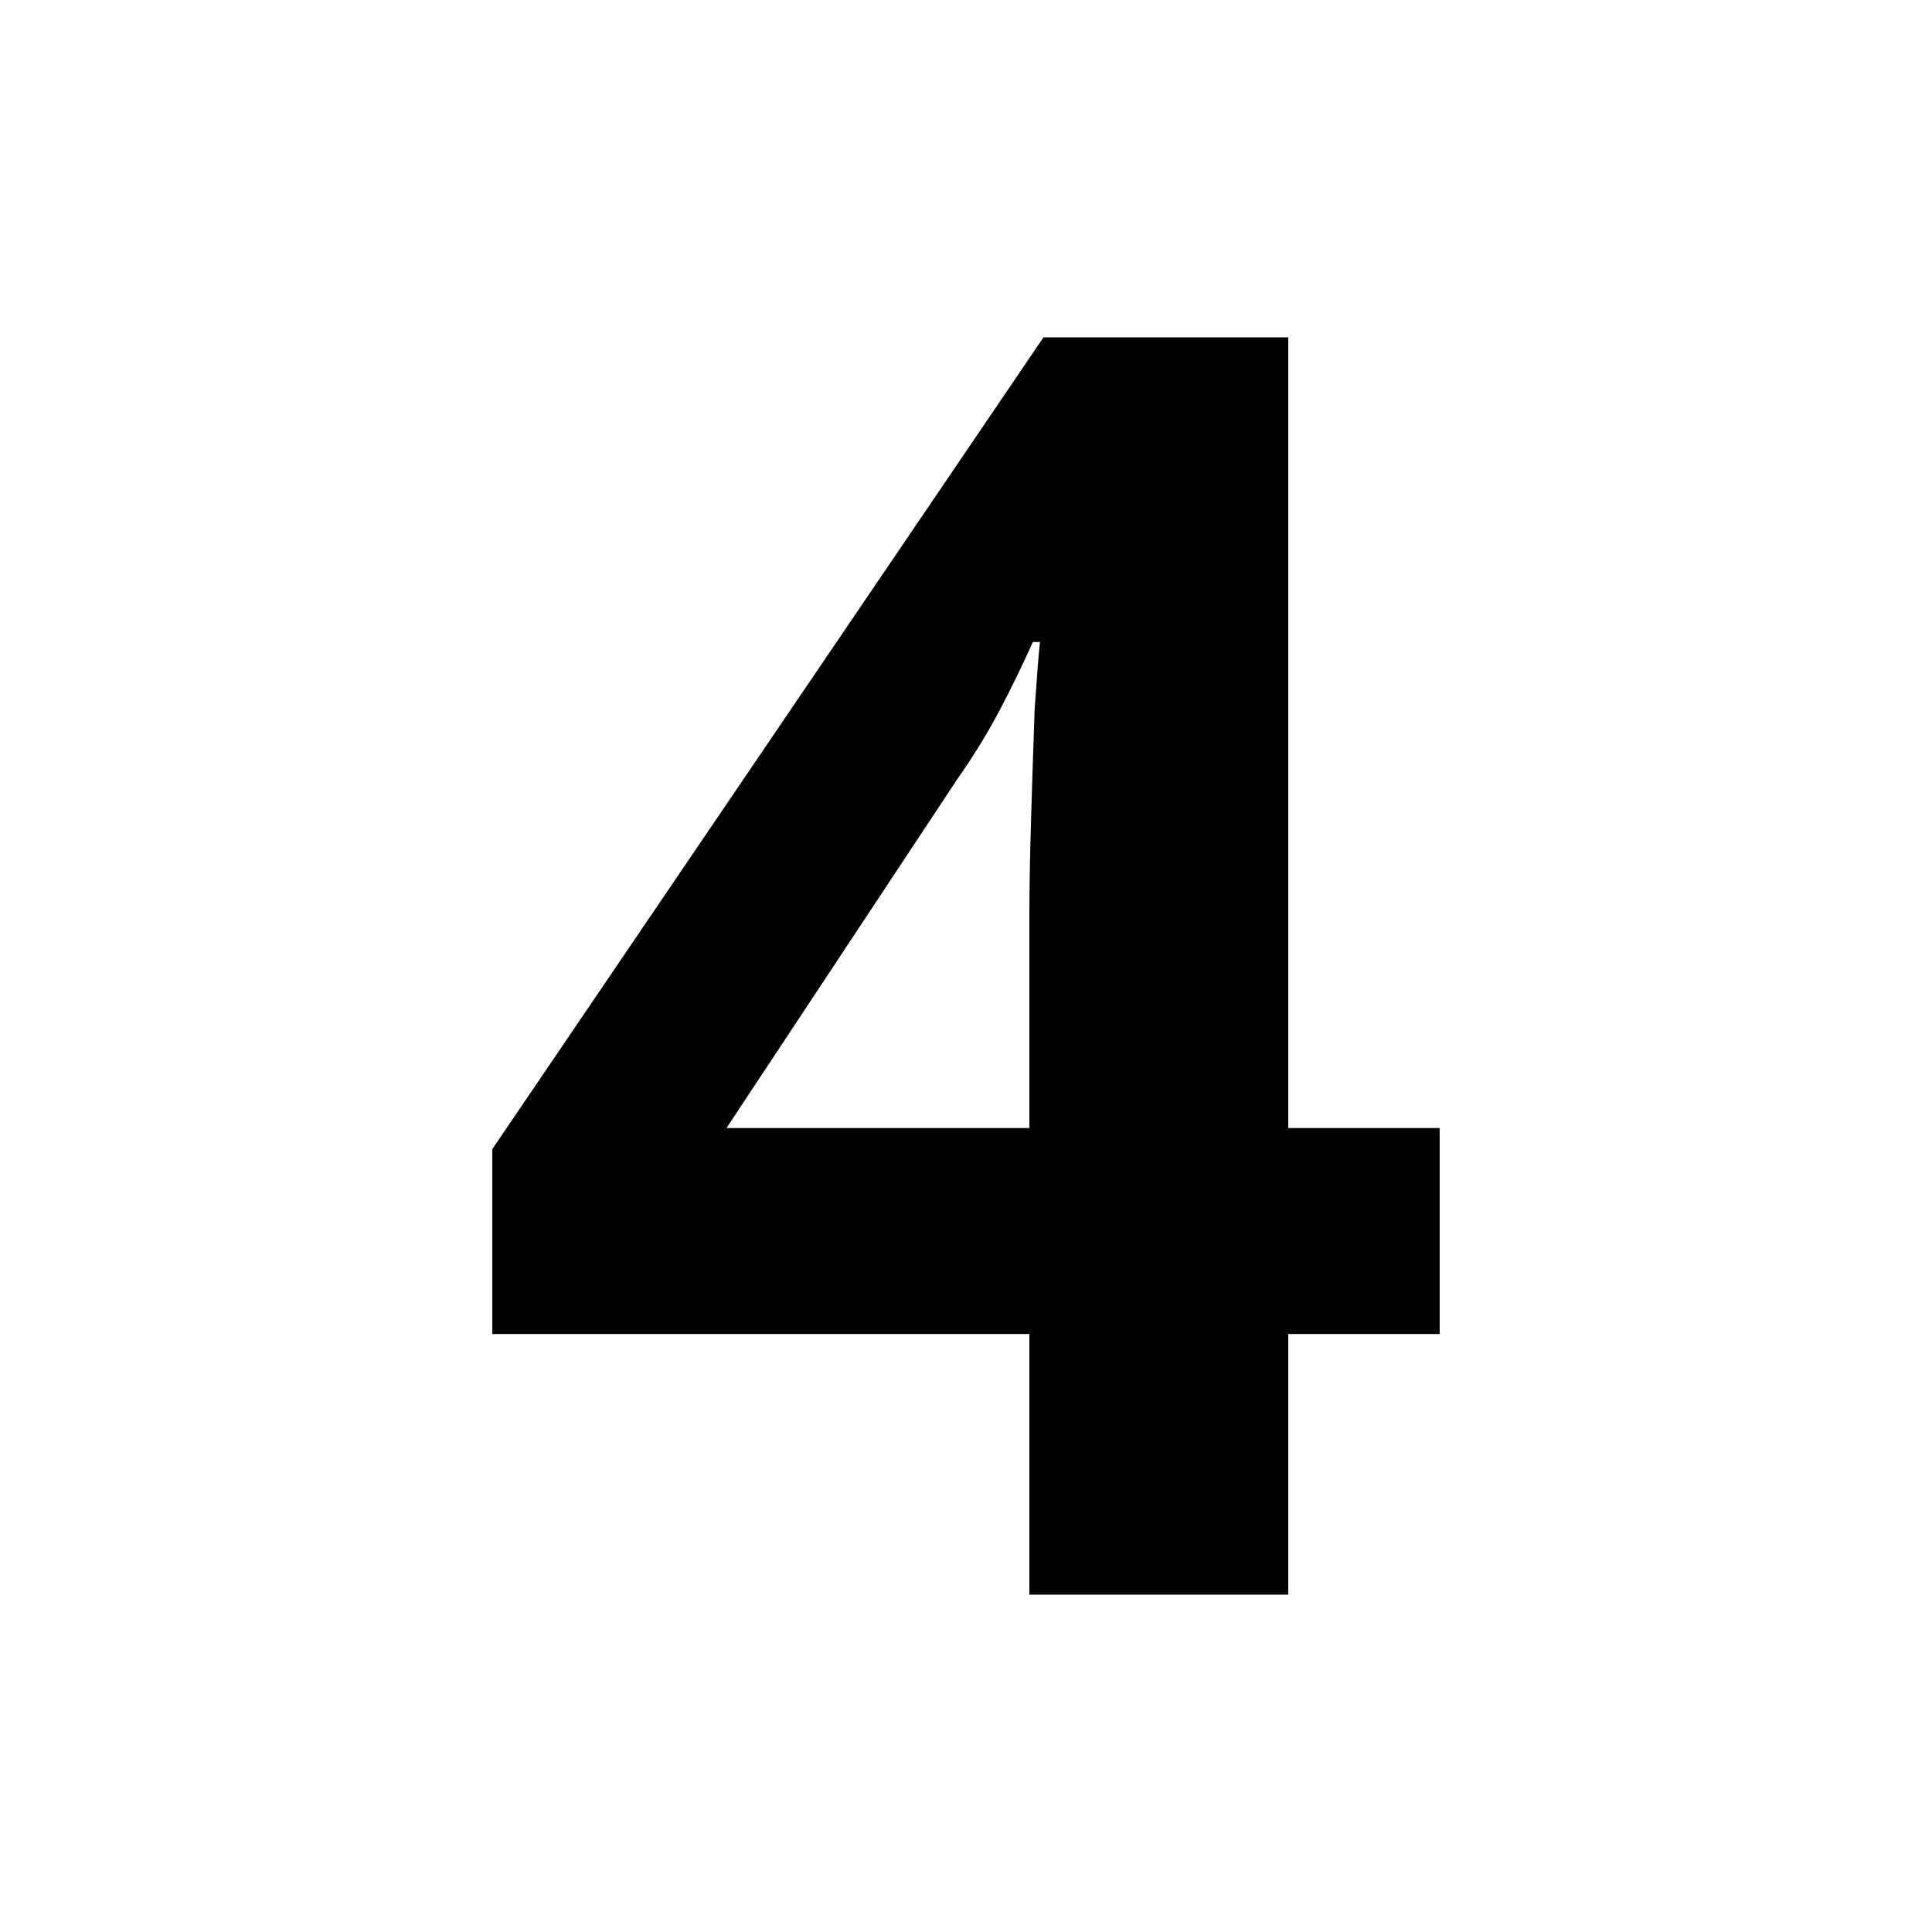
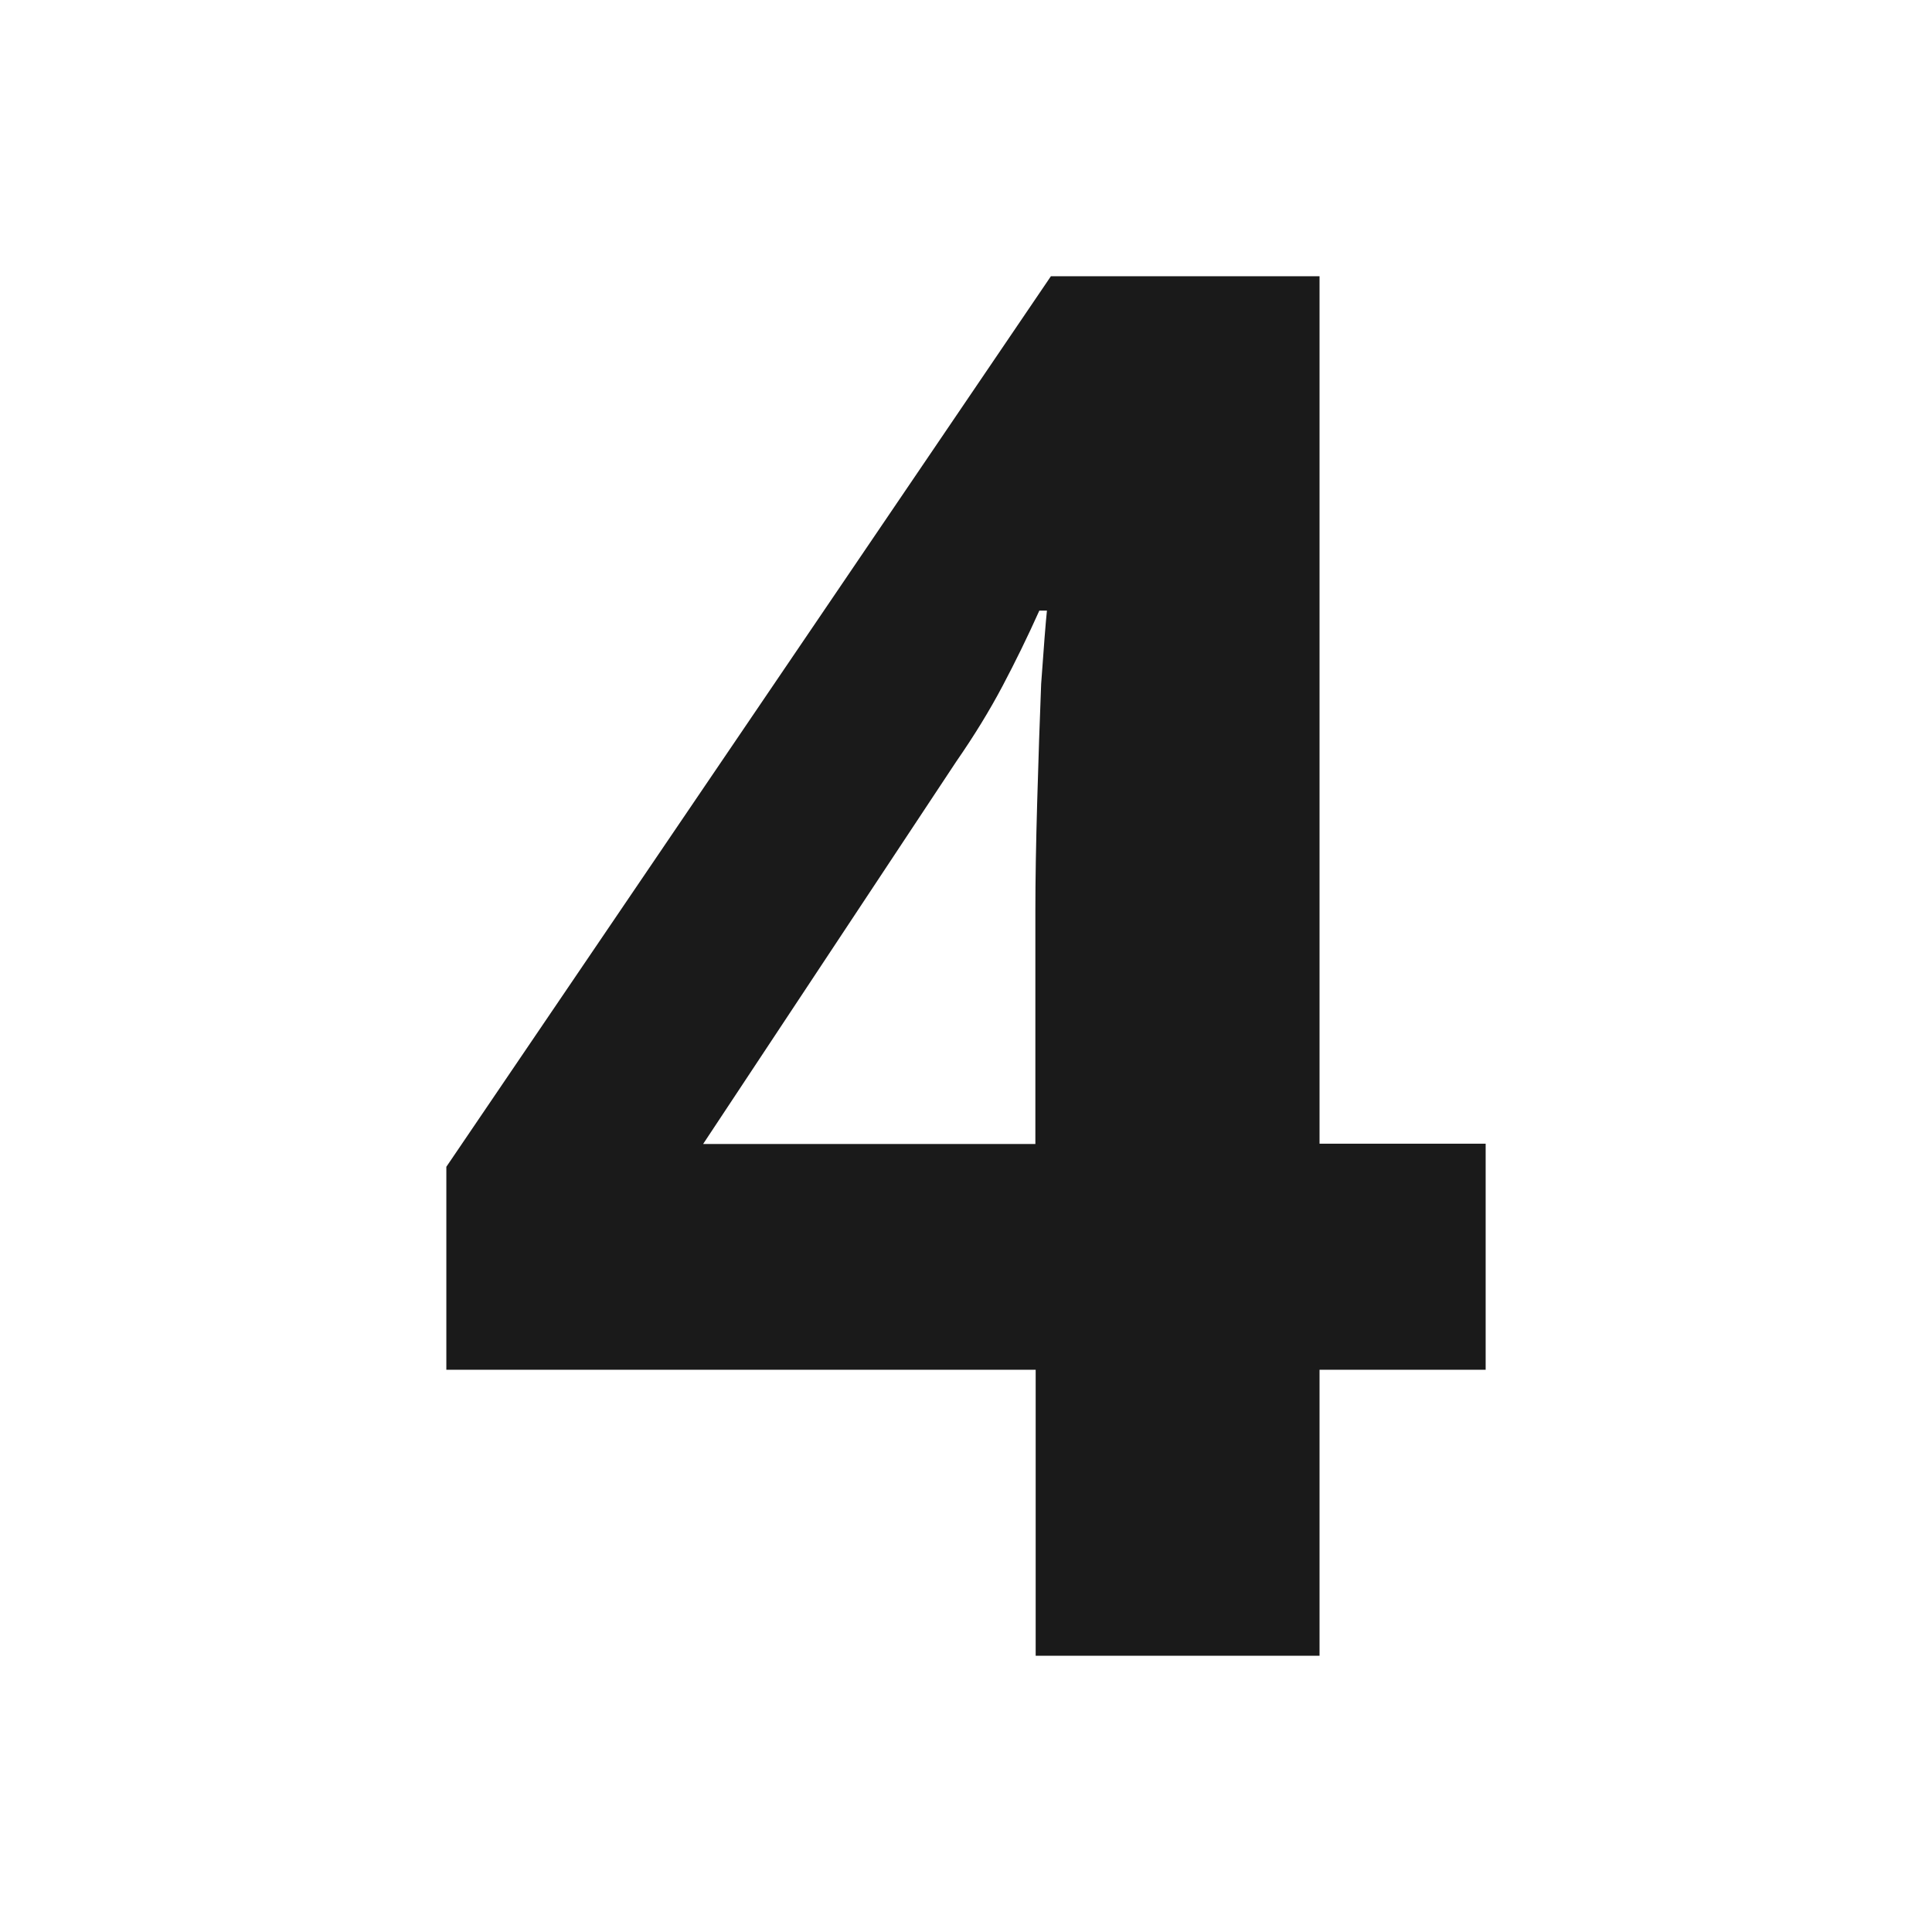
- <svg xmlns="http://www.w3.org/2000/svg" width="512" height="512" viewBox="0 0 135.467 135.467" version="1.1" id="svg1852">
-   <defs id="defs1849" />
+ <svg xmlns="http://www.w3.org/2000/svg" width="24" height="24" viewBox="0 0 6.35 6.35" version="1.1" id="svg5">
+   <defs id="defs2" />
  <g id="layer1">
-     <g aria-label="1" id="text3068" style="font-weight:bold;font-size:123.472px;-inkscape-font-specification:'sans-serif Bold';text-align:center;text-anchor:middle;stroke-width:0.265">
-       <g aria-label="2" id="text9665" style="stroke-width:0.07">
-         <g aria-label="4" id="text9852" style="font-size:123.472px;stroke-width:0.019">
-           <path d="M 100.947,93.539 H 90.329 V 111.813 H 72.178 V 93.539 H 34.519 V 80.574 L 73.166,23.654 H 90.329 V 79.093 H 100.947 Z M 72.178,64.153 q 0,-2.84 0.123,-6.914 0.123,-4.075 0.247,-7.532 0.247,-3.581 0.37,-4.692 h -0.494 q -1.111,2.469 -2.346,4.815 -1.235,2.346 -2.963,4.815 L 50.941,79.093 h 21.237 z" id="path9854" />
-         </g>
+     <g aria-label="+/-" id="text646" style="font-weight:bold;font-size:3.528px;-inkscape-font-specification:'sans-serif Bold';text-align:center;text-anchor:middle;fill:#1a1a1a;stroke-width:0.265">
+       <g aria-label="4" id="text848" style="font-size:6.35px;stroke-width:0.07">
+         <path d="M 4.883,4.502 H 4.337 V 5.442 H 3.404 V 4.502 H 1.467 v -0.667 L 3.454,0.908 H 4.337 V 3.759 h 0.546 z m -1.48,-1.511 q 0,-0.146 0.006,-0.356 0.006,-0.21 0.013,-0.387 0.013,-0.184 0.019,-0.241 H 3.416 q -0.057,0.127 -0.121,0.248 -0.064,0.121 -0.152,0.248 l -0.832,1.257 h 1.092 z" id="path850" />
      </g>
    </g>
  </g>
</svg>
